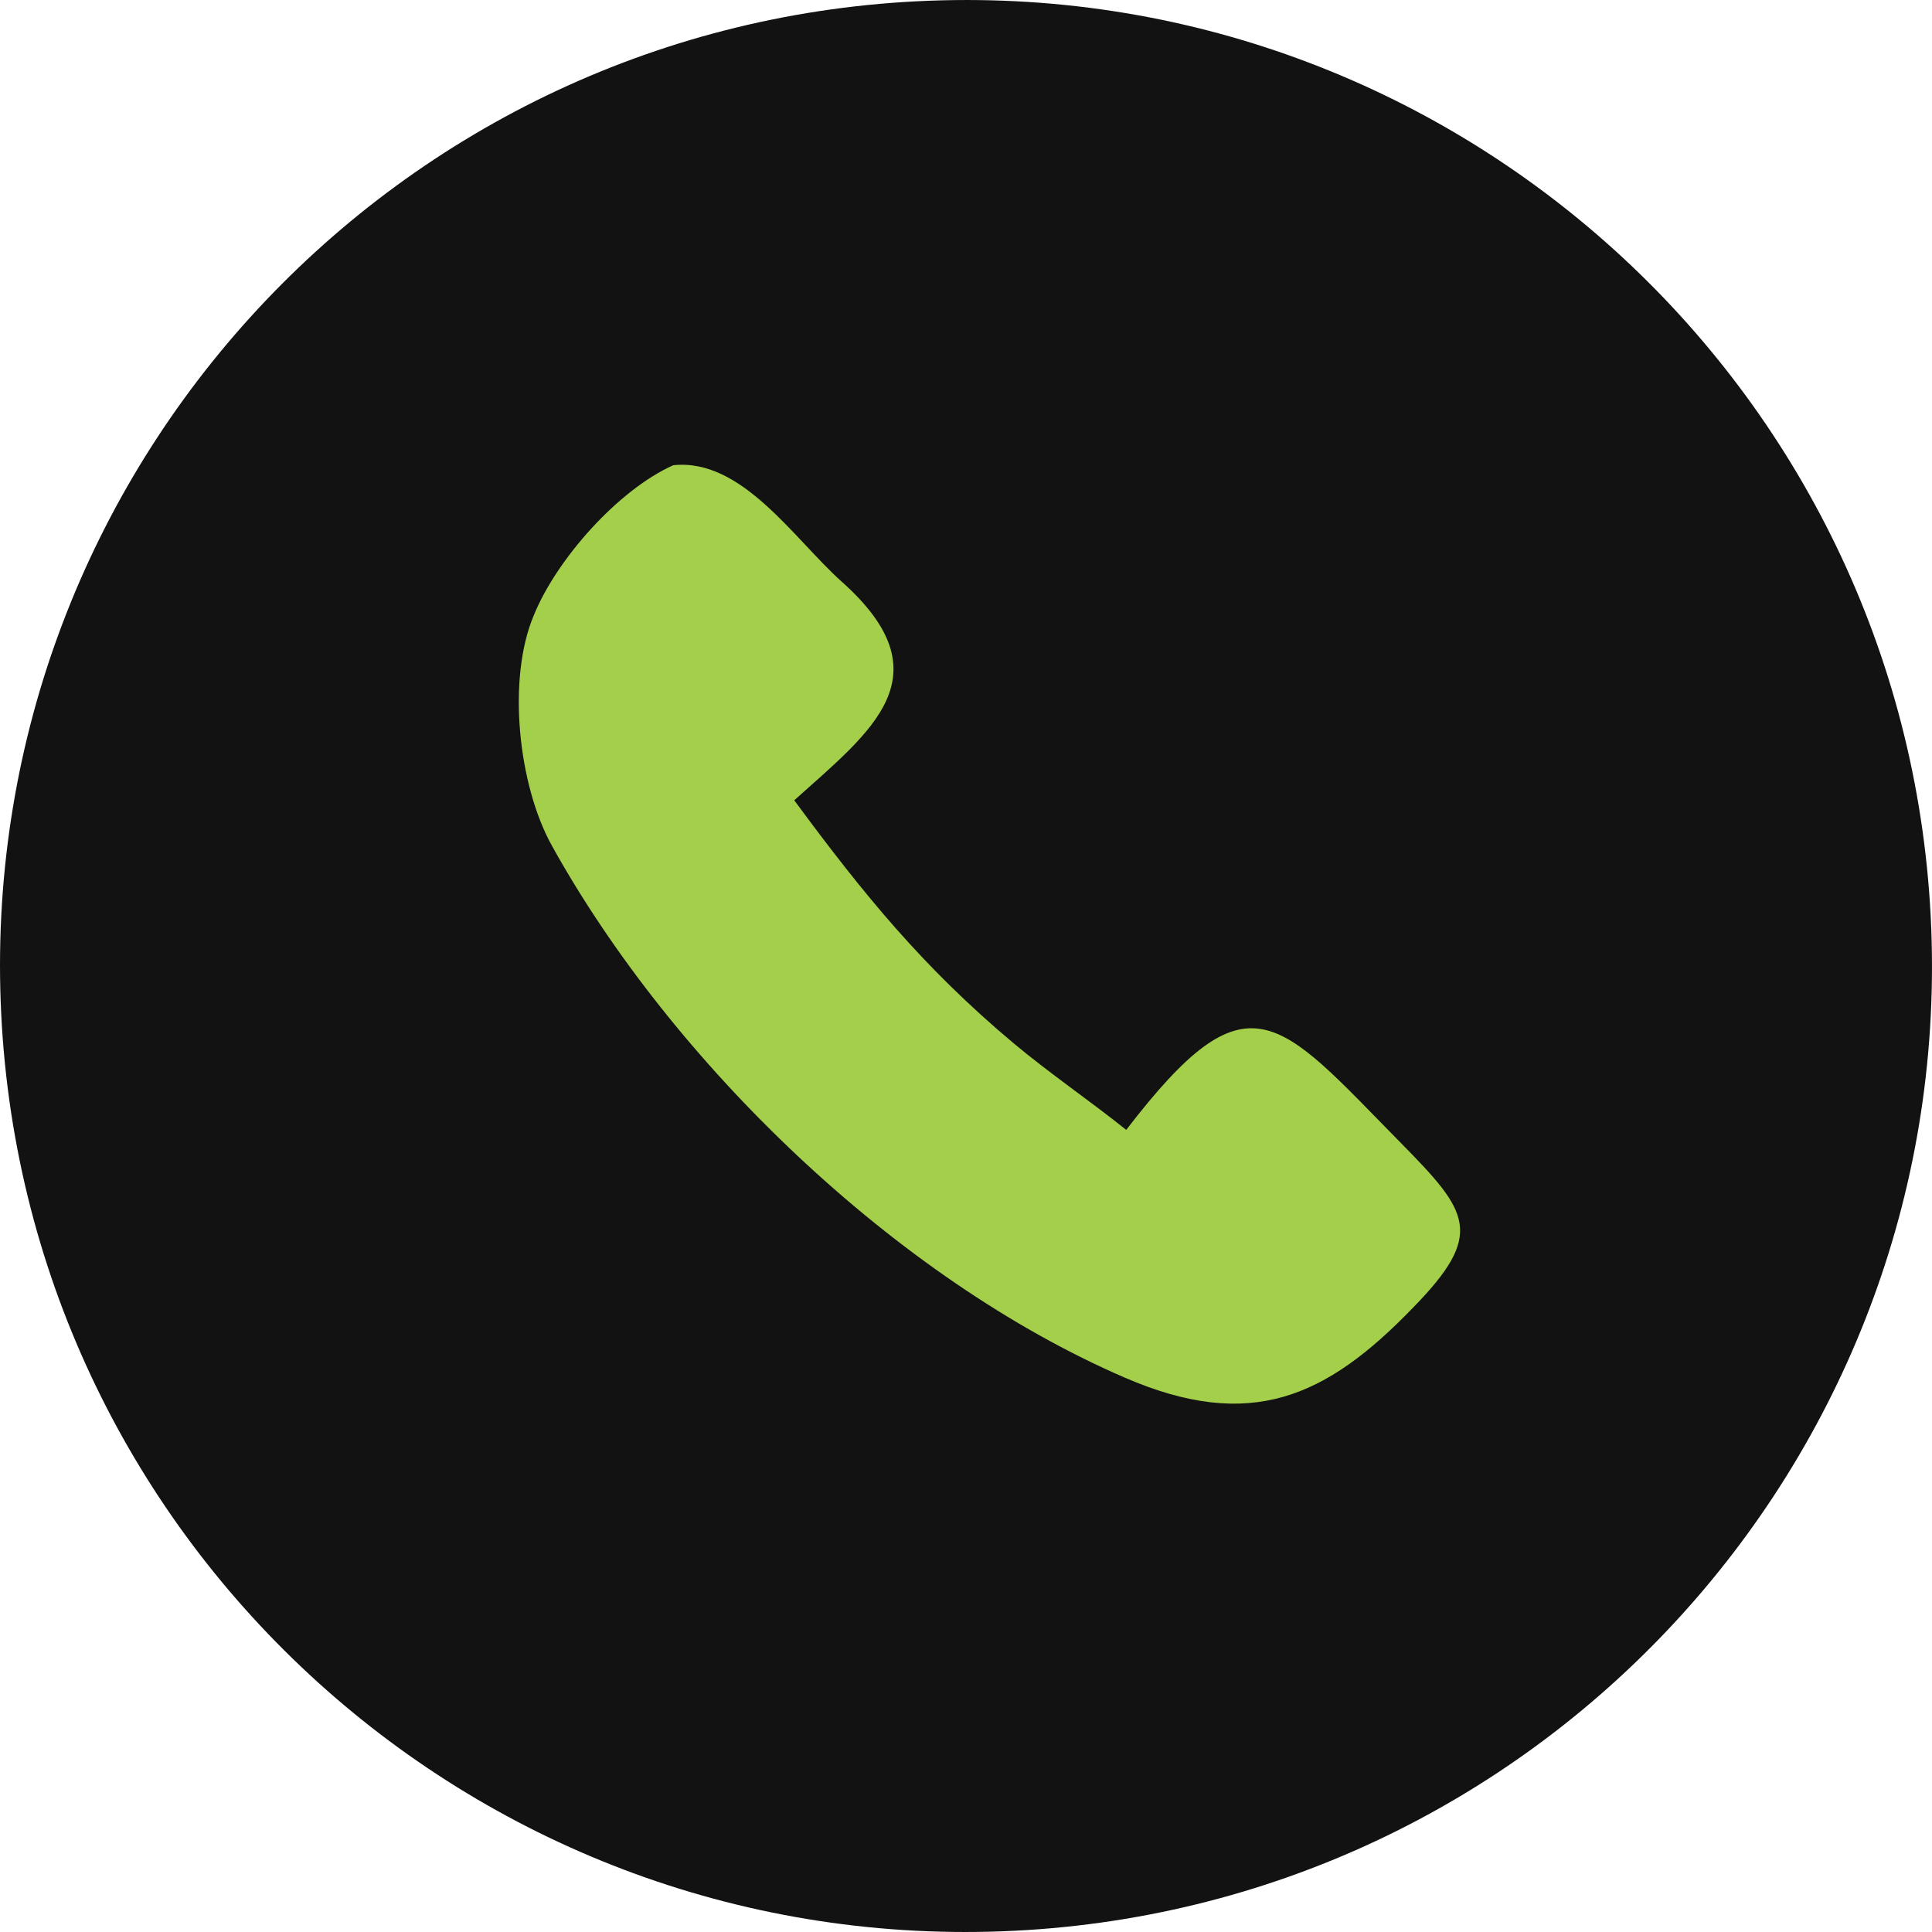
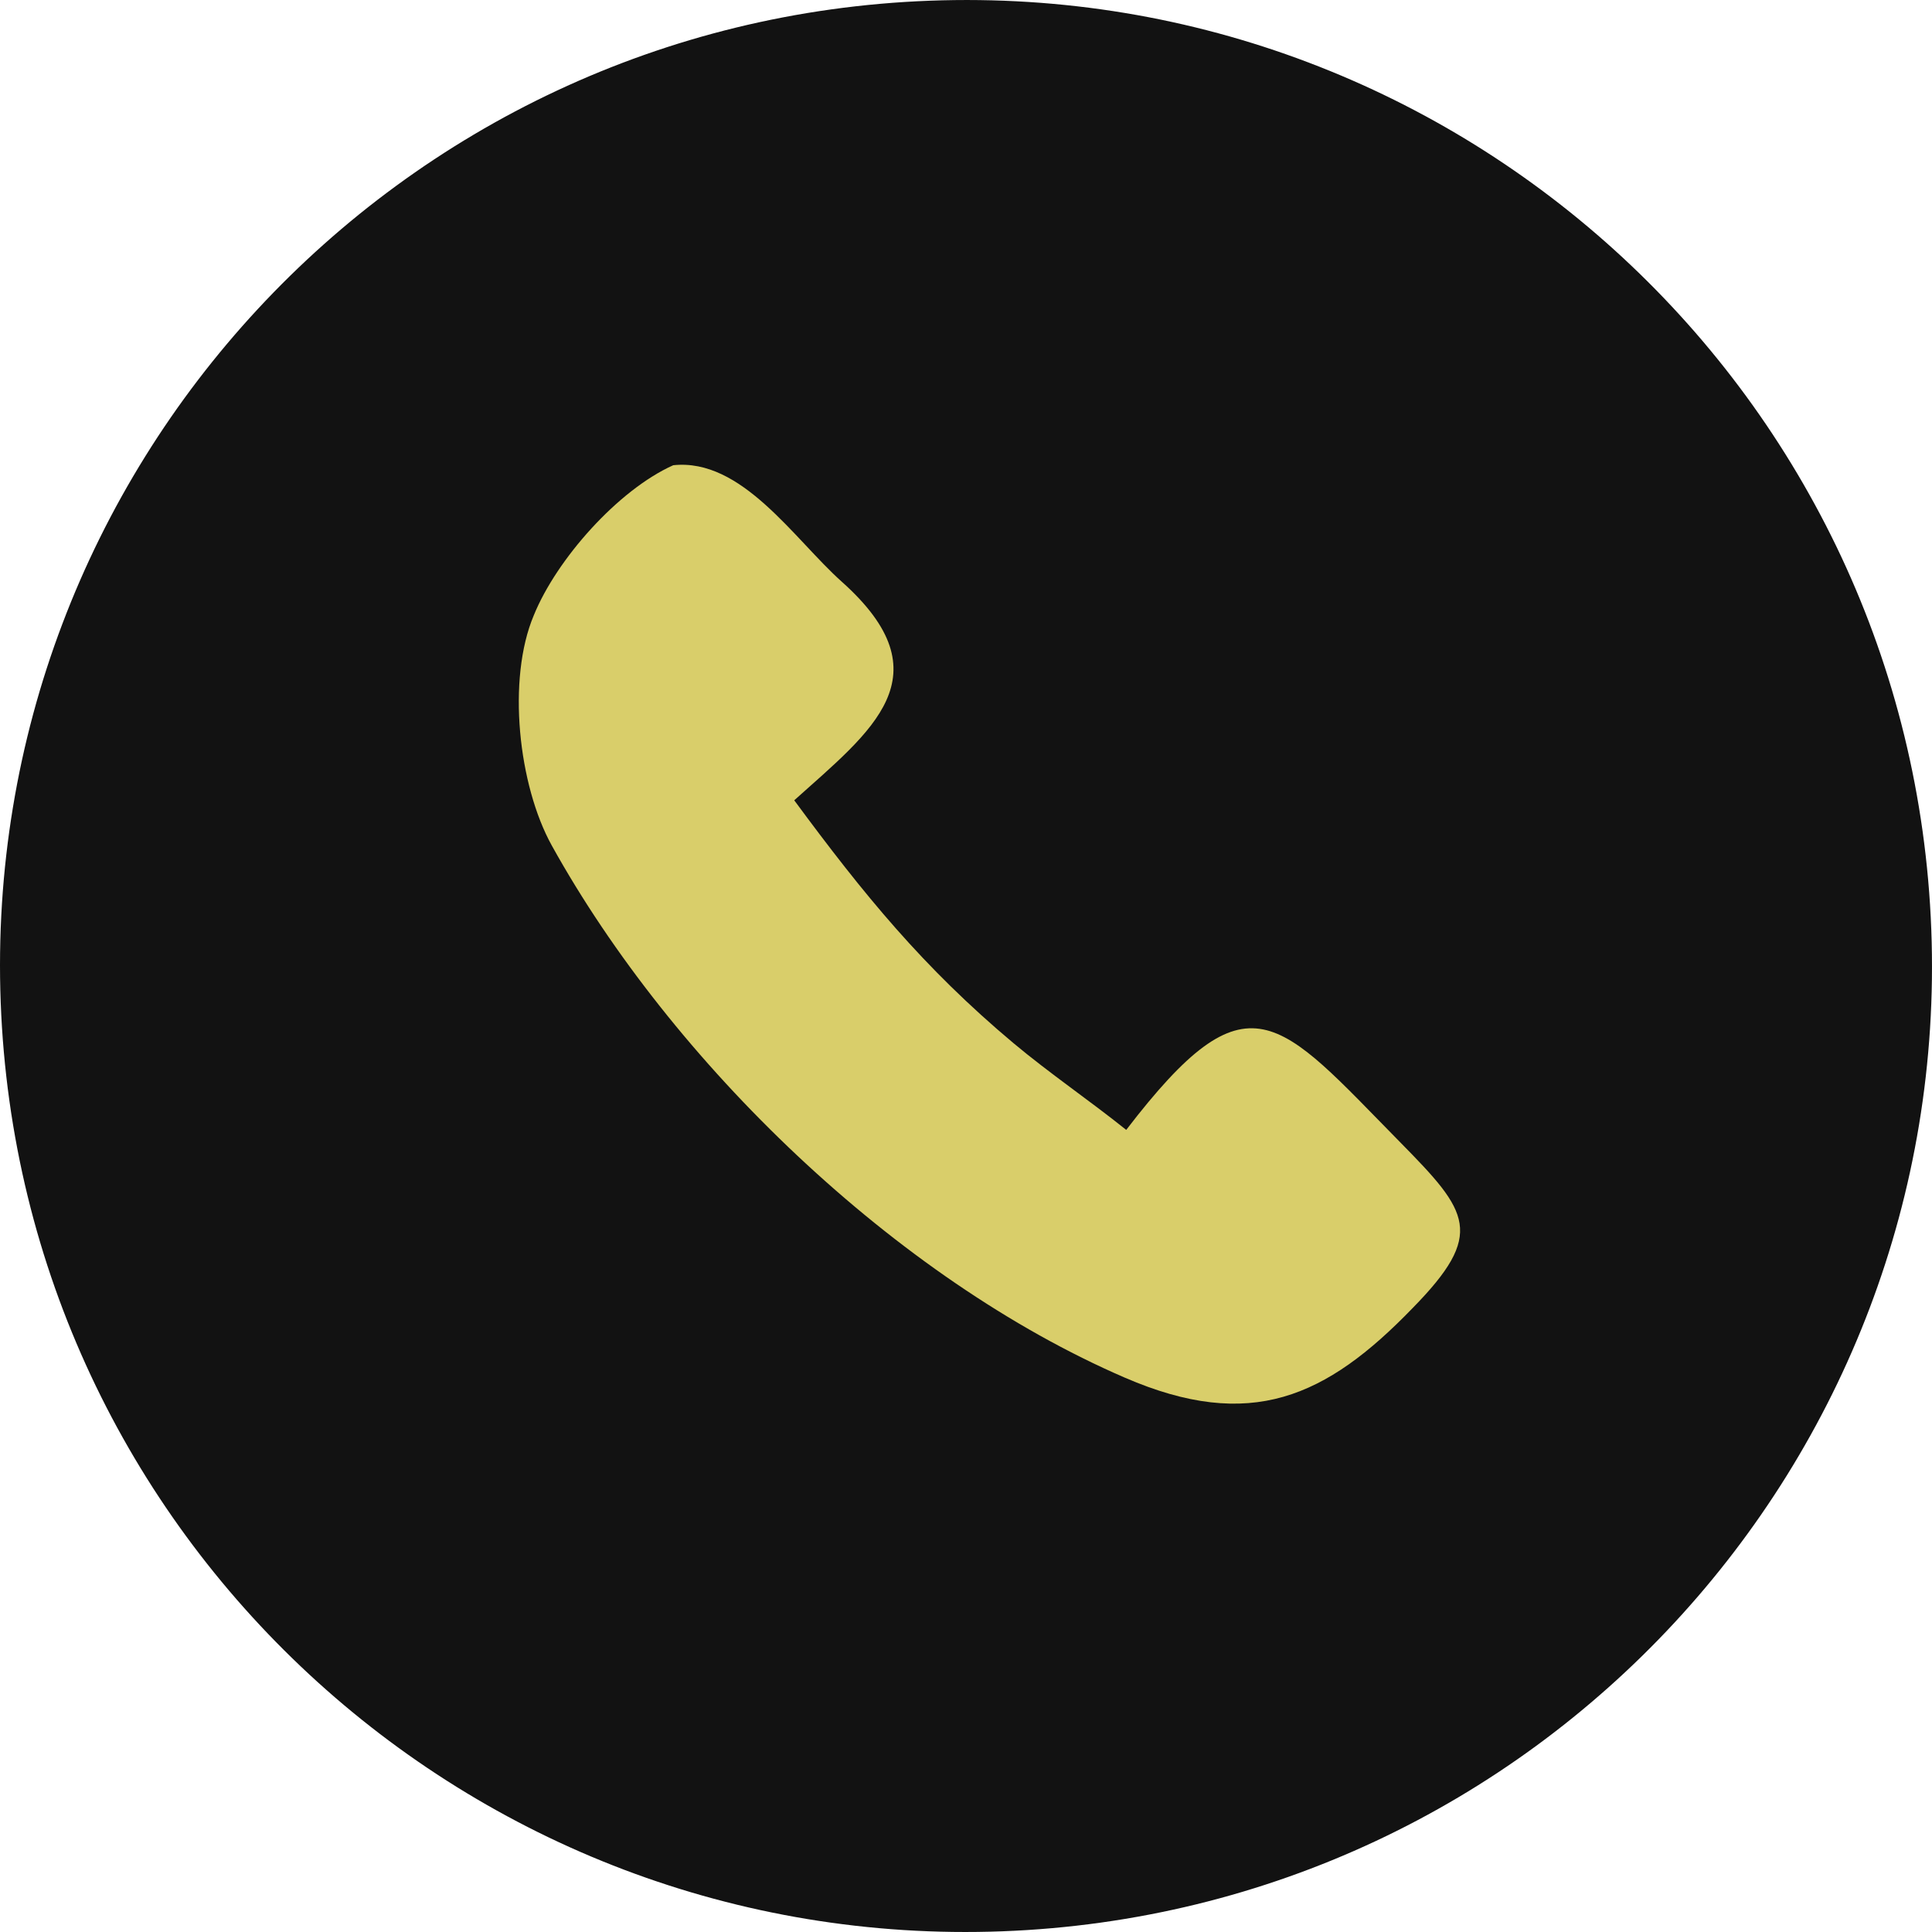
<svg xmlns="http://www.w3.org/2000/svg" preserveAspectRatio="none" width="100%" height="100%" overflow="visible" style="display: block;" viewBox="0 0 30 30" fill="none">
  <g id="phone">
    <path id="Vector" d="M14.436 0.011C22.713 -0.301 29.676 6.156 29.989 14.434C30.302 22.711 23.846 29.675 15.569 29.989C7.289 30.303 0.324 23.846 0.011 15.566C-0.302 7.287 6.157 0.322 14.436 0.011Z" fill="#121212" />
-     <path id="Vector_2" d="M10.454 7.224C11.519 7.11 12.329 8.369 13.069 9.031C14.707 10.493 13.529 11.352 12.333 12.427C13.409 13.886 14.337 15.024 15.735 16.196C16.296 16.666 16.917 17.087 17.488 17.545C19.39 15.065 19.835 15.8 21.744 17.739C22.81 18.822 23.068 19.156 21.934 20.313C20.592 21.701 19.416 22.235 17.468 21.393C13.911 19.856 10.438 16.5 8.569 13.131C8.049 12.194 7.869 10.548 8.289 9.554C8.644 8.681 9.599 7.607 10.454 7.224Z" fill="#A4CF4A" />
+     <path id="Vector_2" d="M10.454 7.224C11.519 7.11 12.329 8.369 13.069 9.031C14.707 10.493 13.529 11.352 12.333 12.427C13.409 13.886 14.337 15.024 15.735 16.196C16.296 16.666 16.917 17.087 17.488 17.545C19.39 15.065 19.835 15.8 21.744 17.739C22.81 18.822 23.068 19.156 21.934 20.313C20.592 21.701 19.416 22.235 17.468 21.393C13.911 19.856 10.438 16.5 8.569 13.131C8.049 12.194 7.869 10.548 8.289 9.554C8.644 8.681 9.599 7.607 10.454 7.224Z" fill="#D9CE6A" />
  </g>
</svg>
